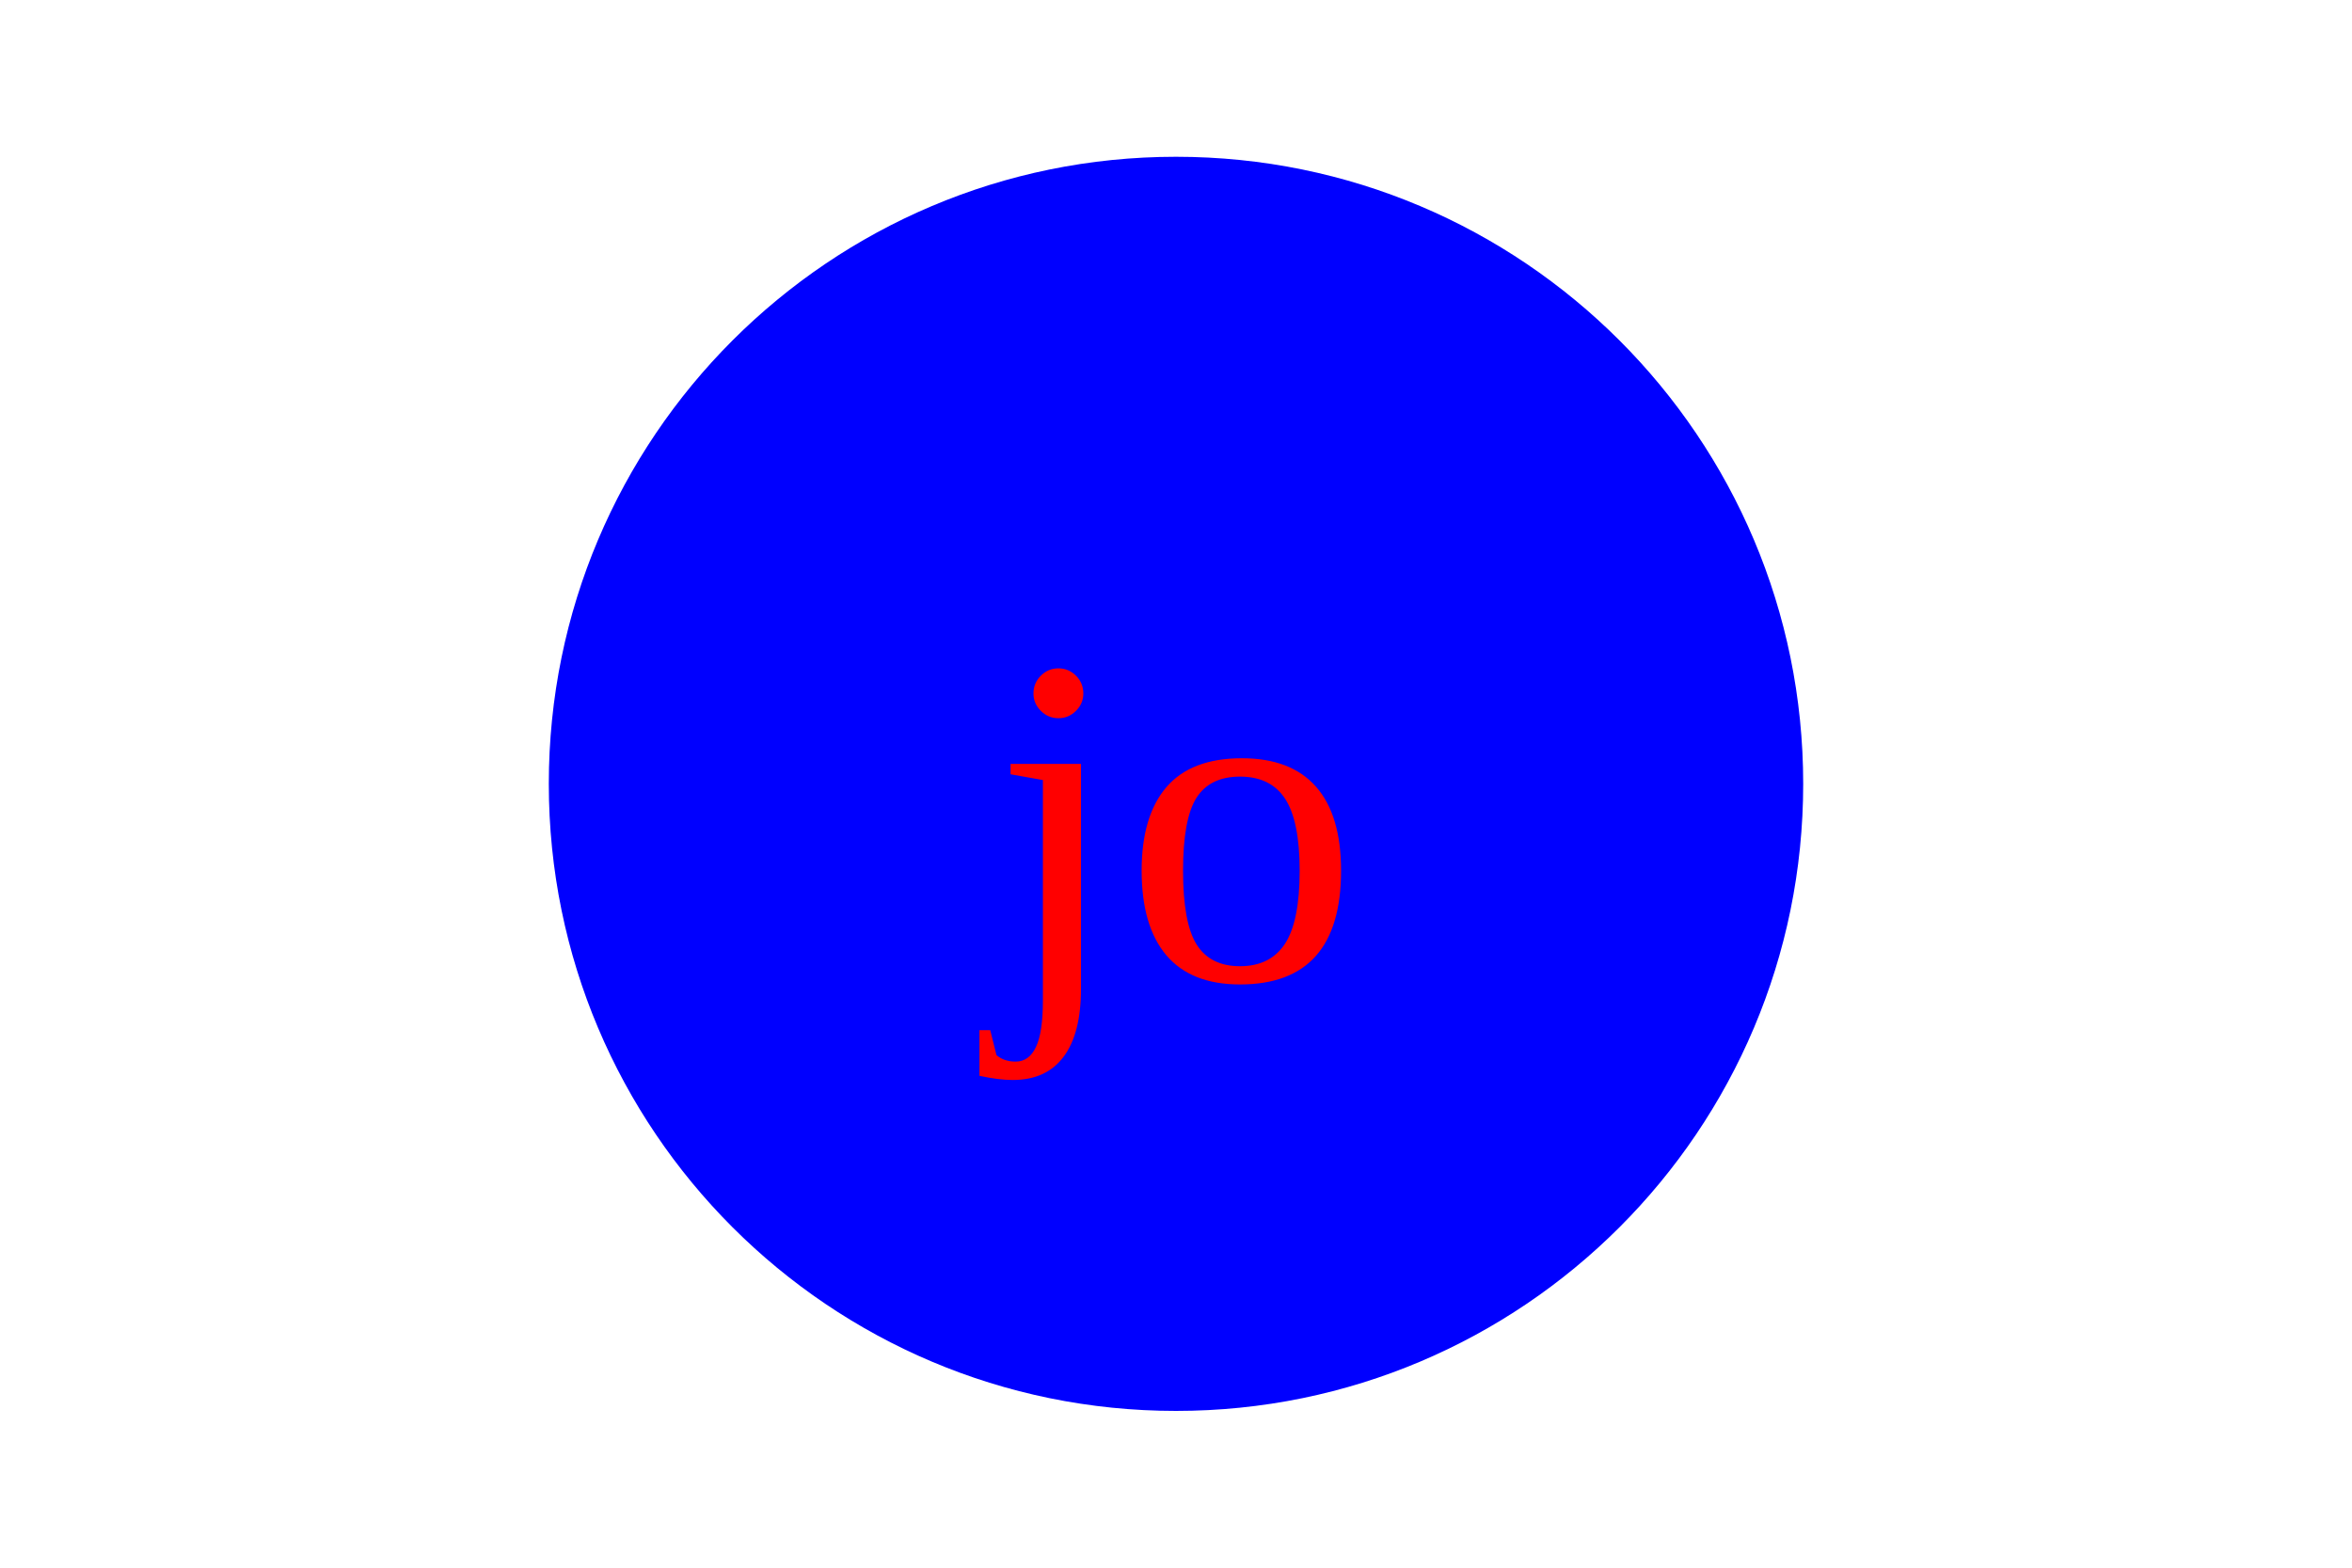
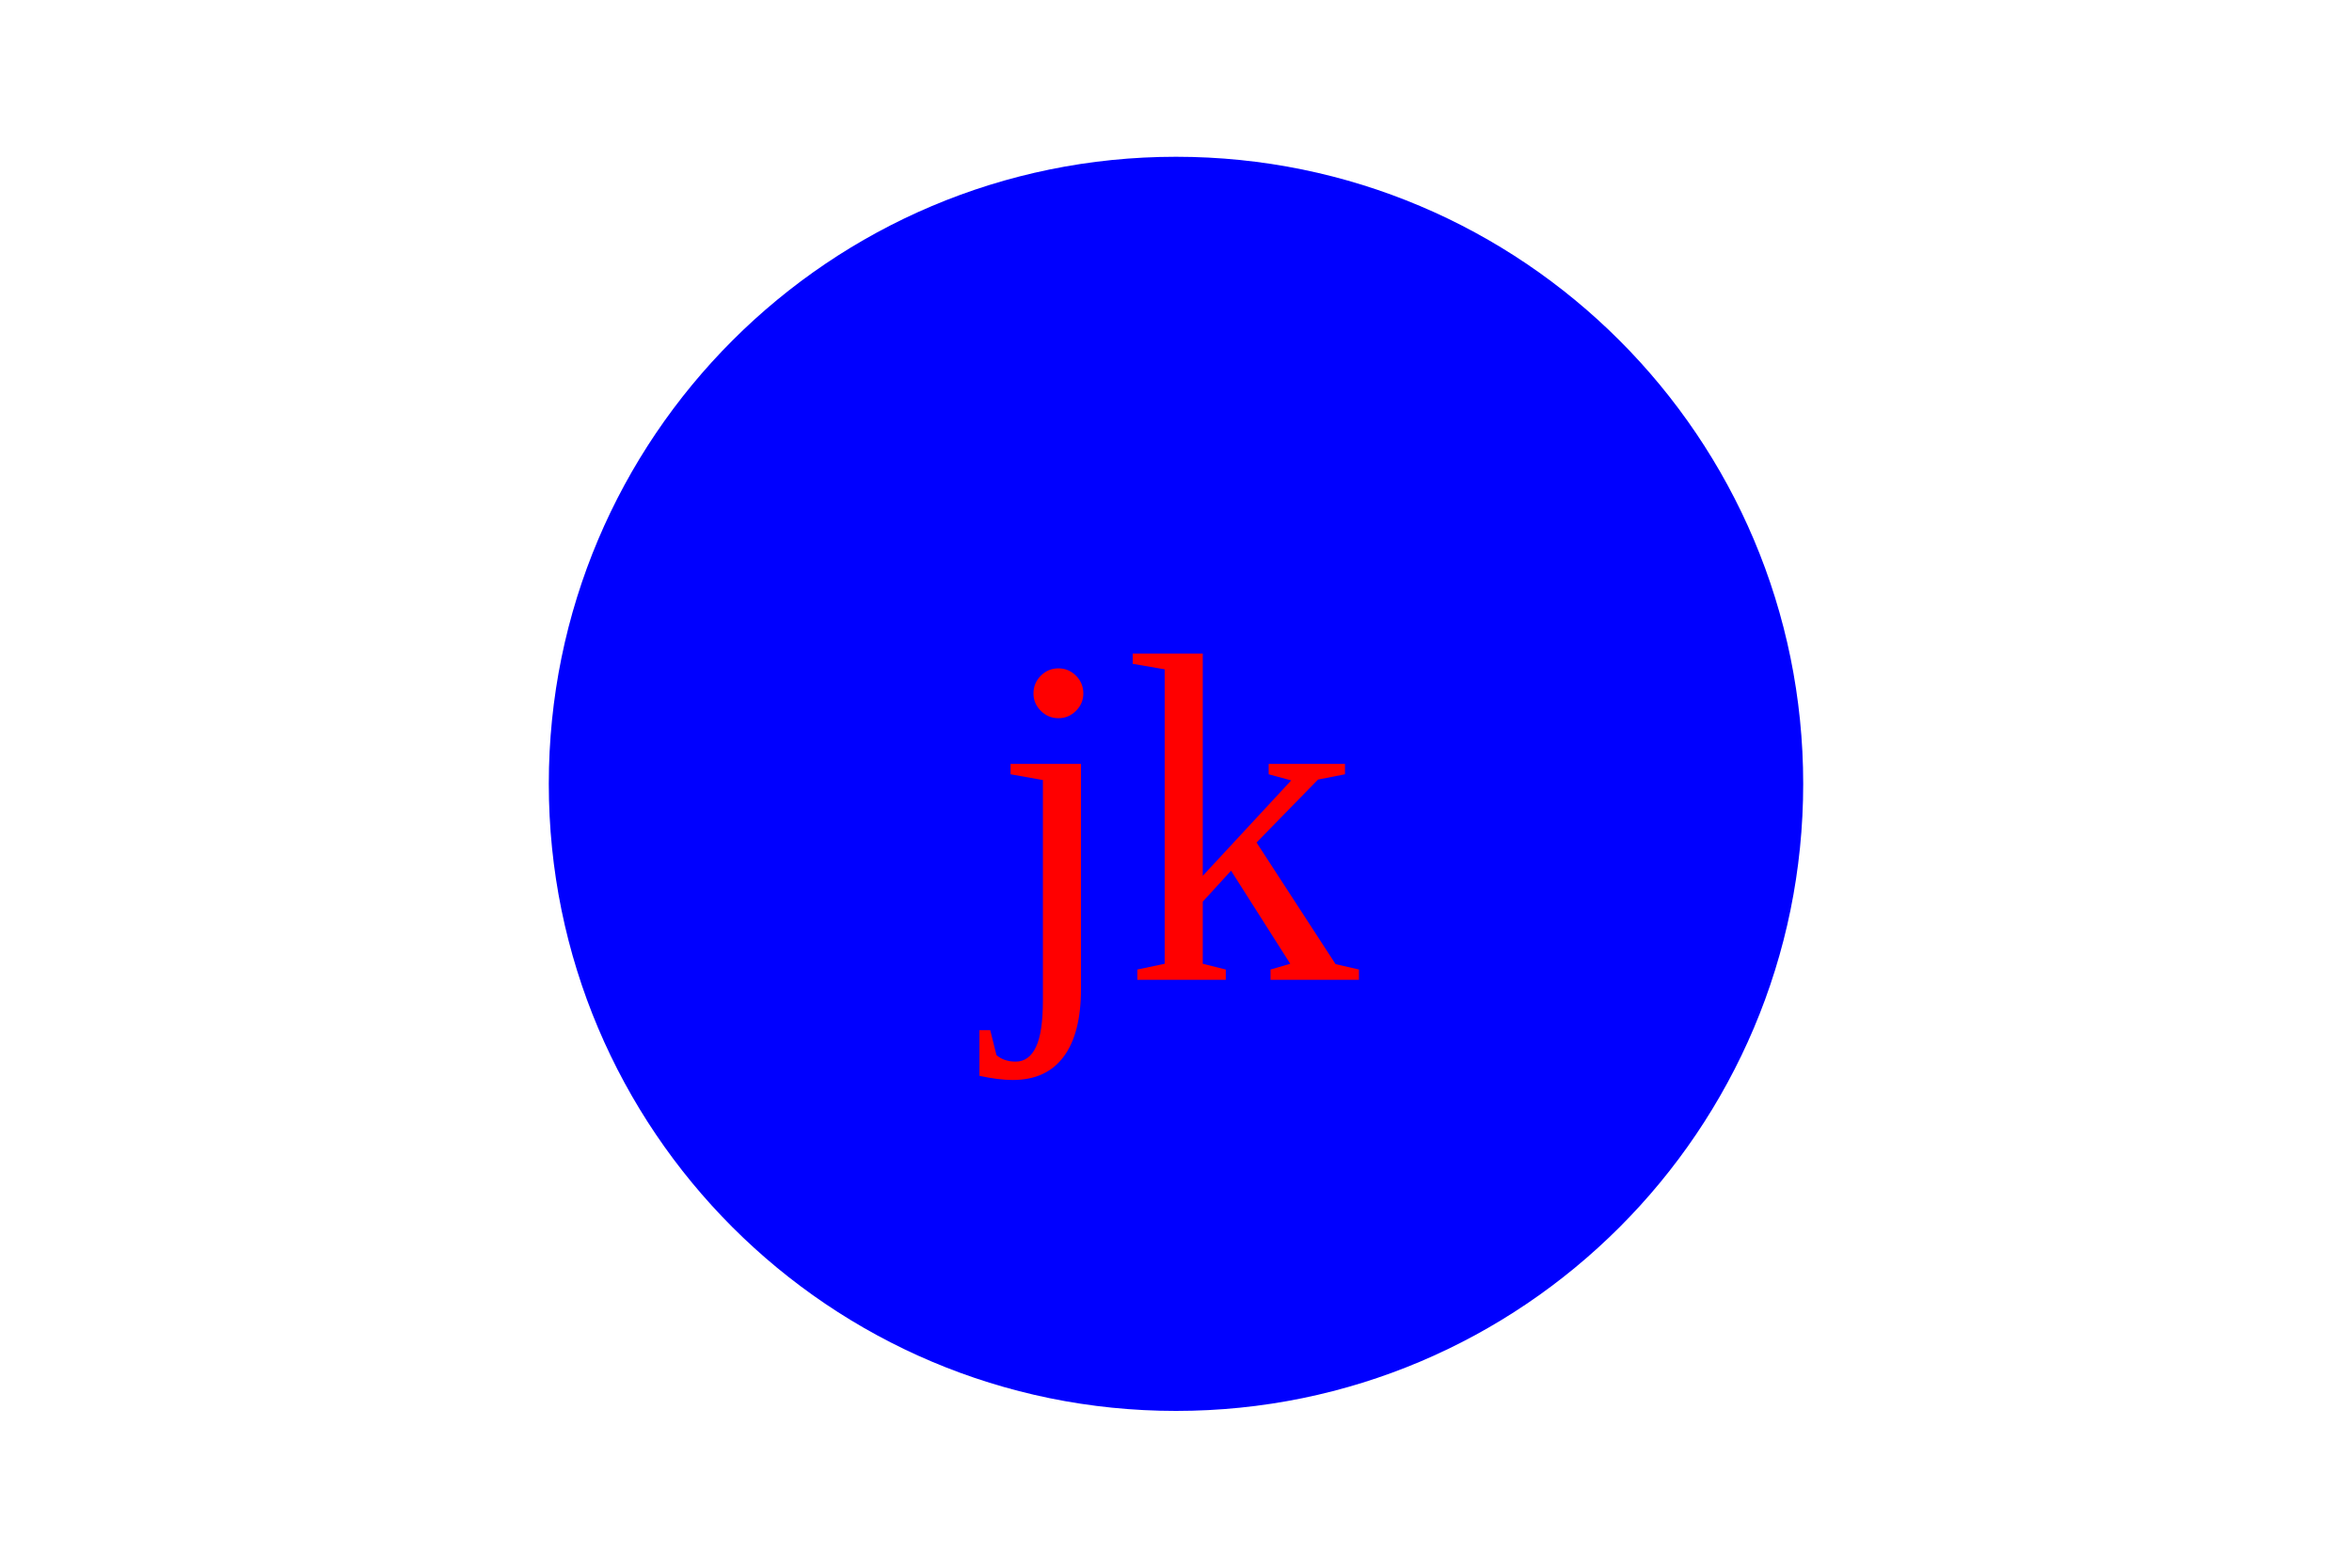
<svg xmlns="http://www.w3.org/2000/svg" width="300" height="200">
  <circle cx="150" cy="100" r="80" fill="blue" />
-   <text x="150" y="125" font-size="60" text-anchor="middle" fill="red">jo</text>
+   <text x="150" y="125" font-size="60" text-anchor="middle" fill="red">jk</text>
</svg>
